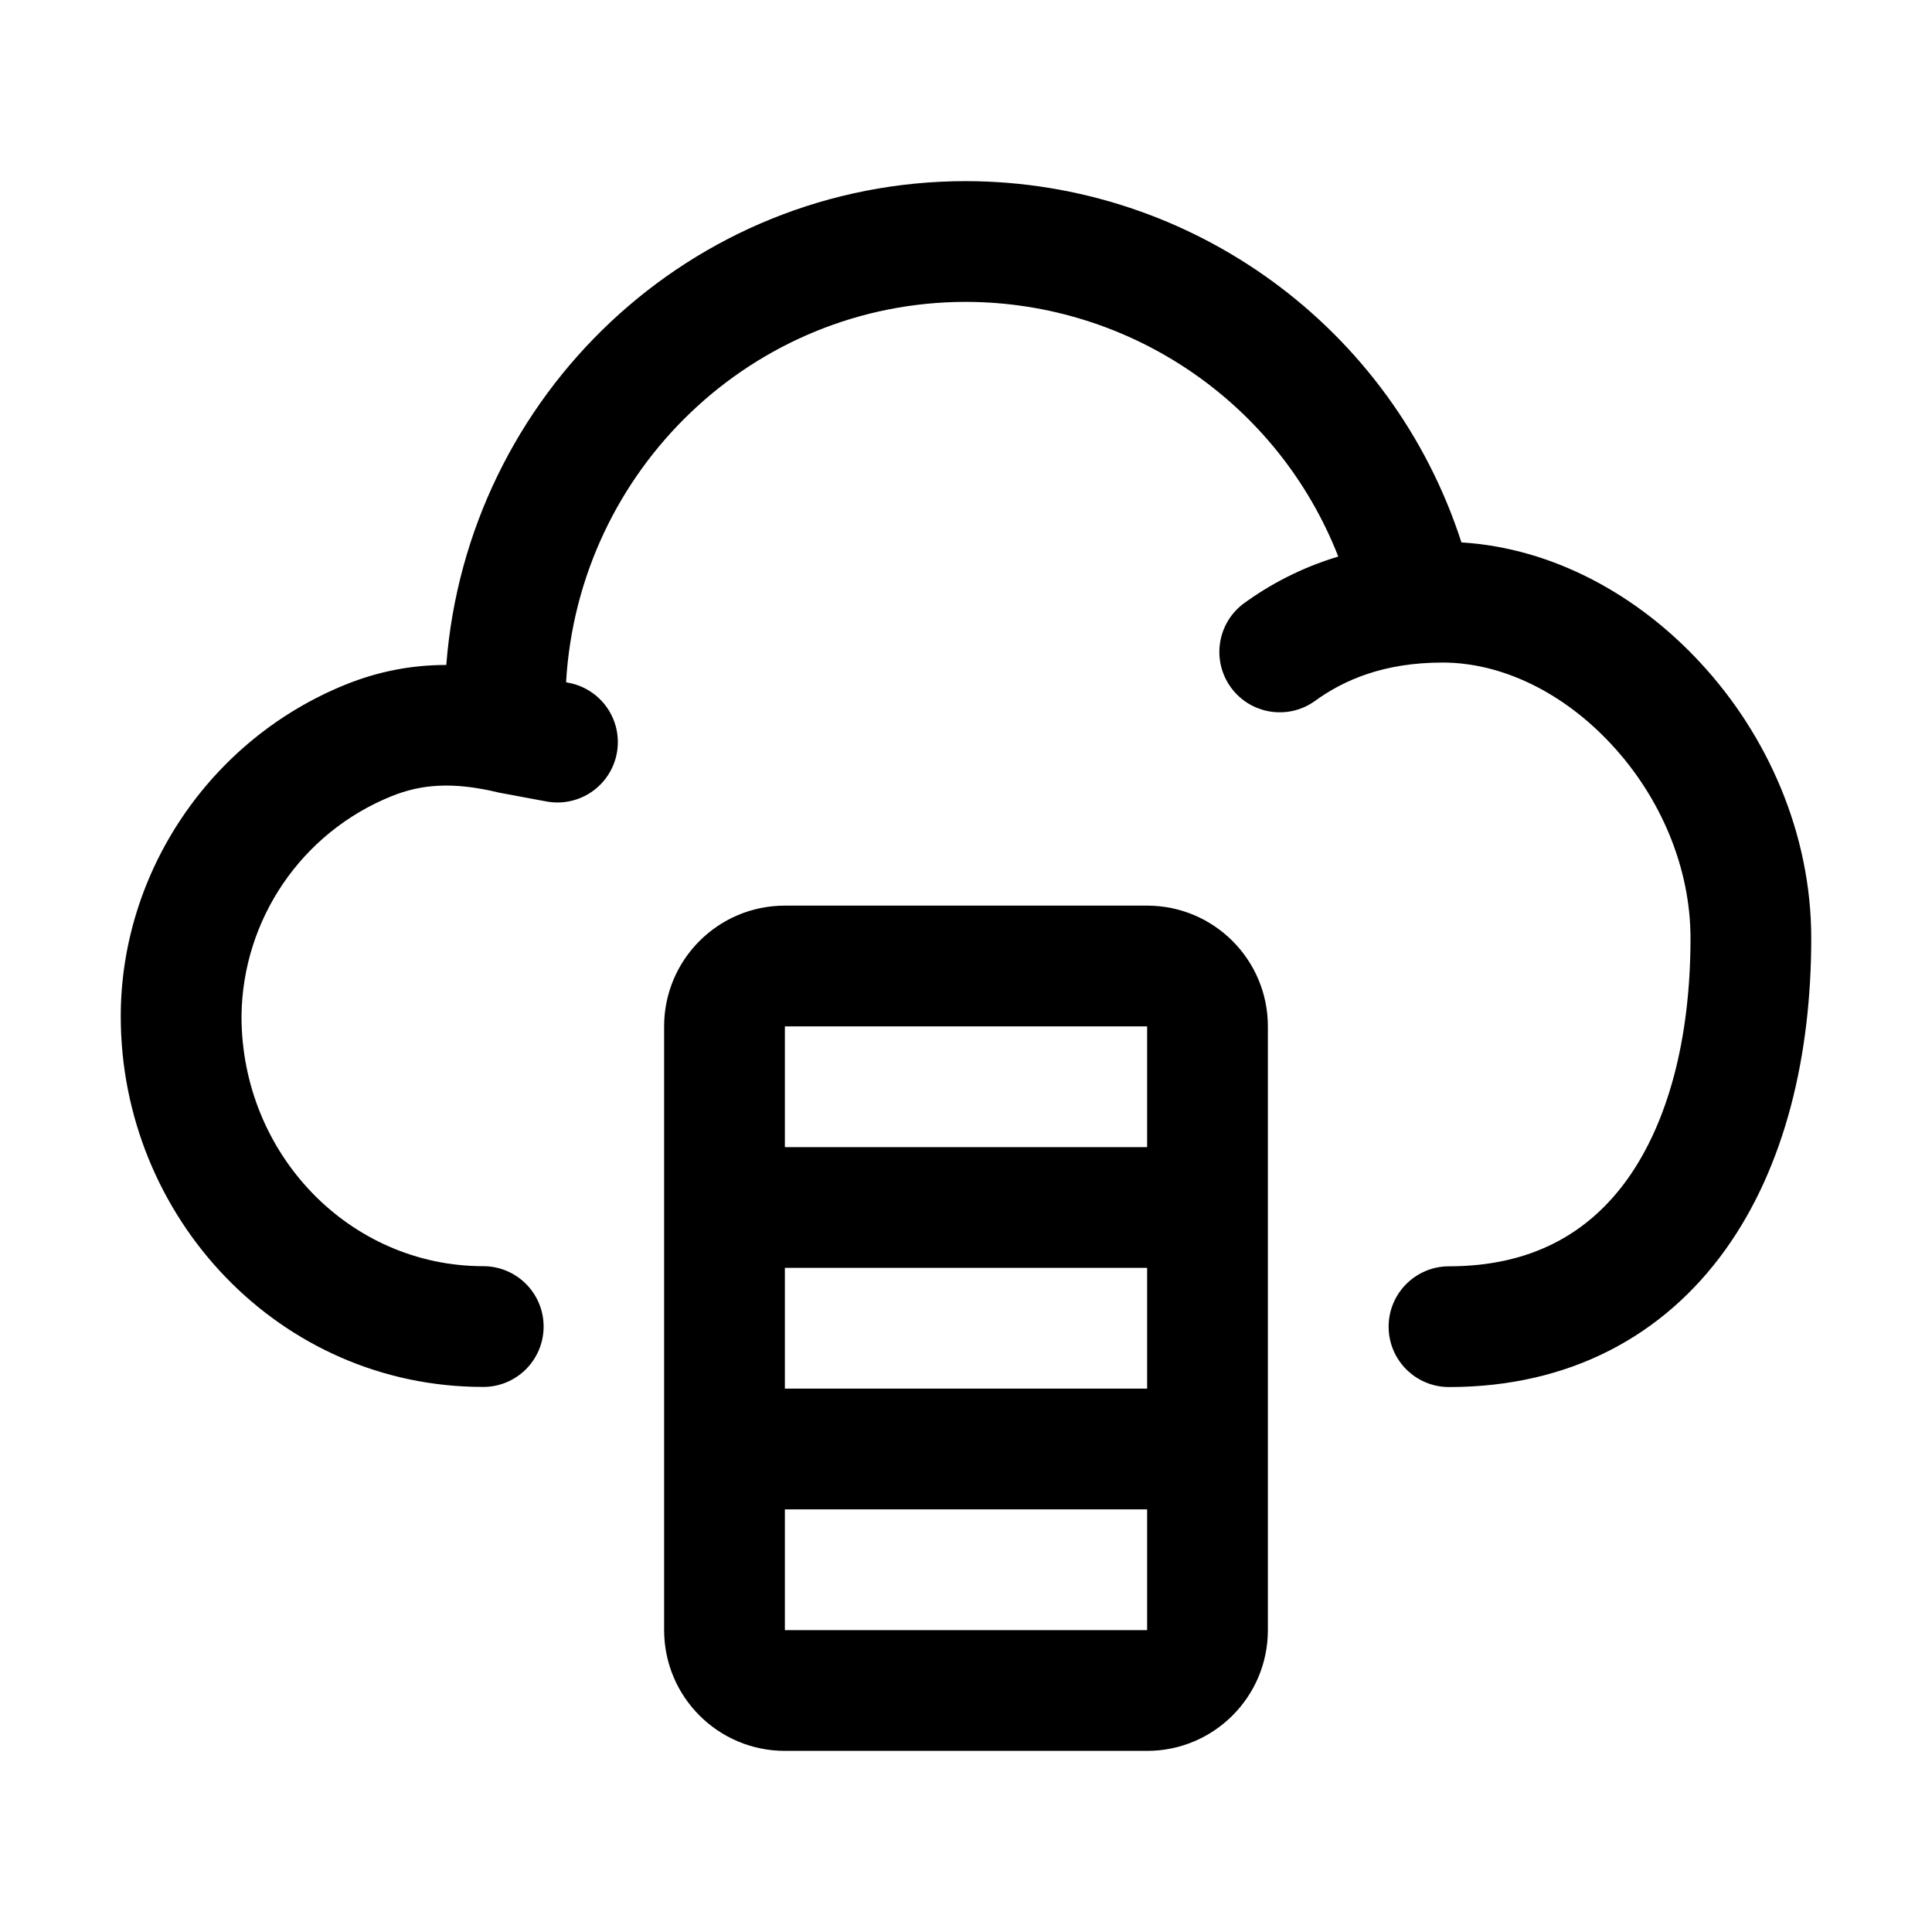
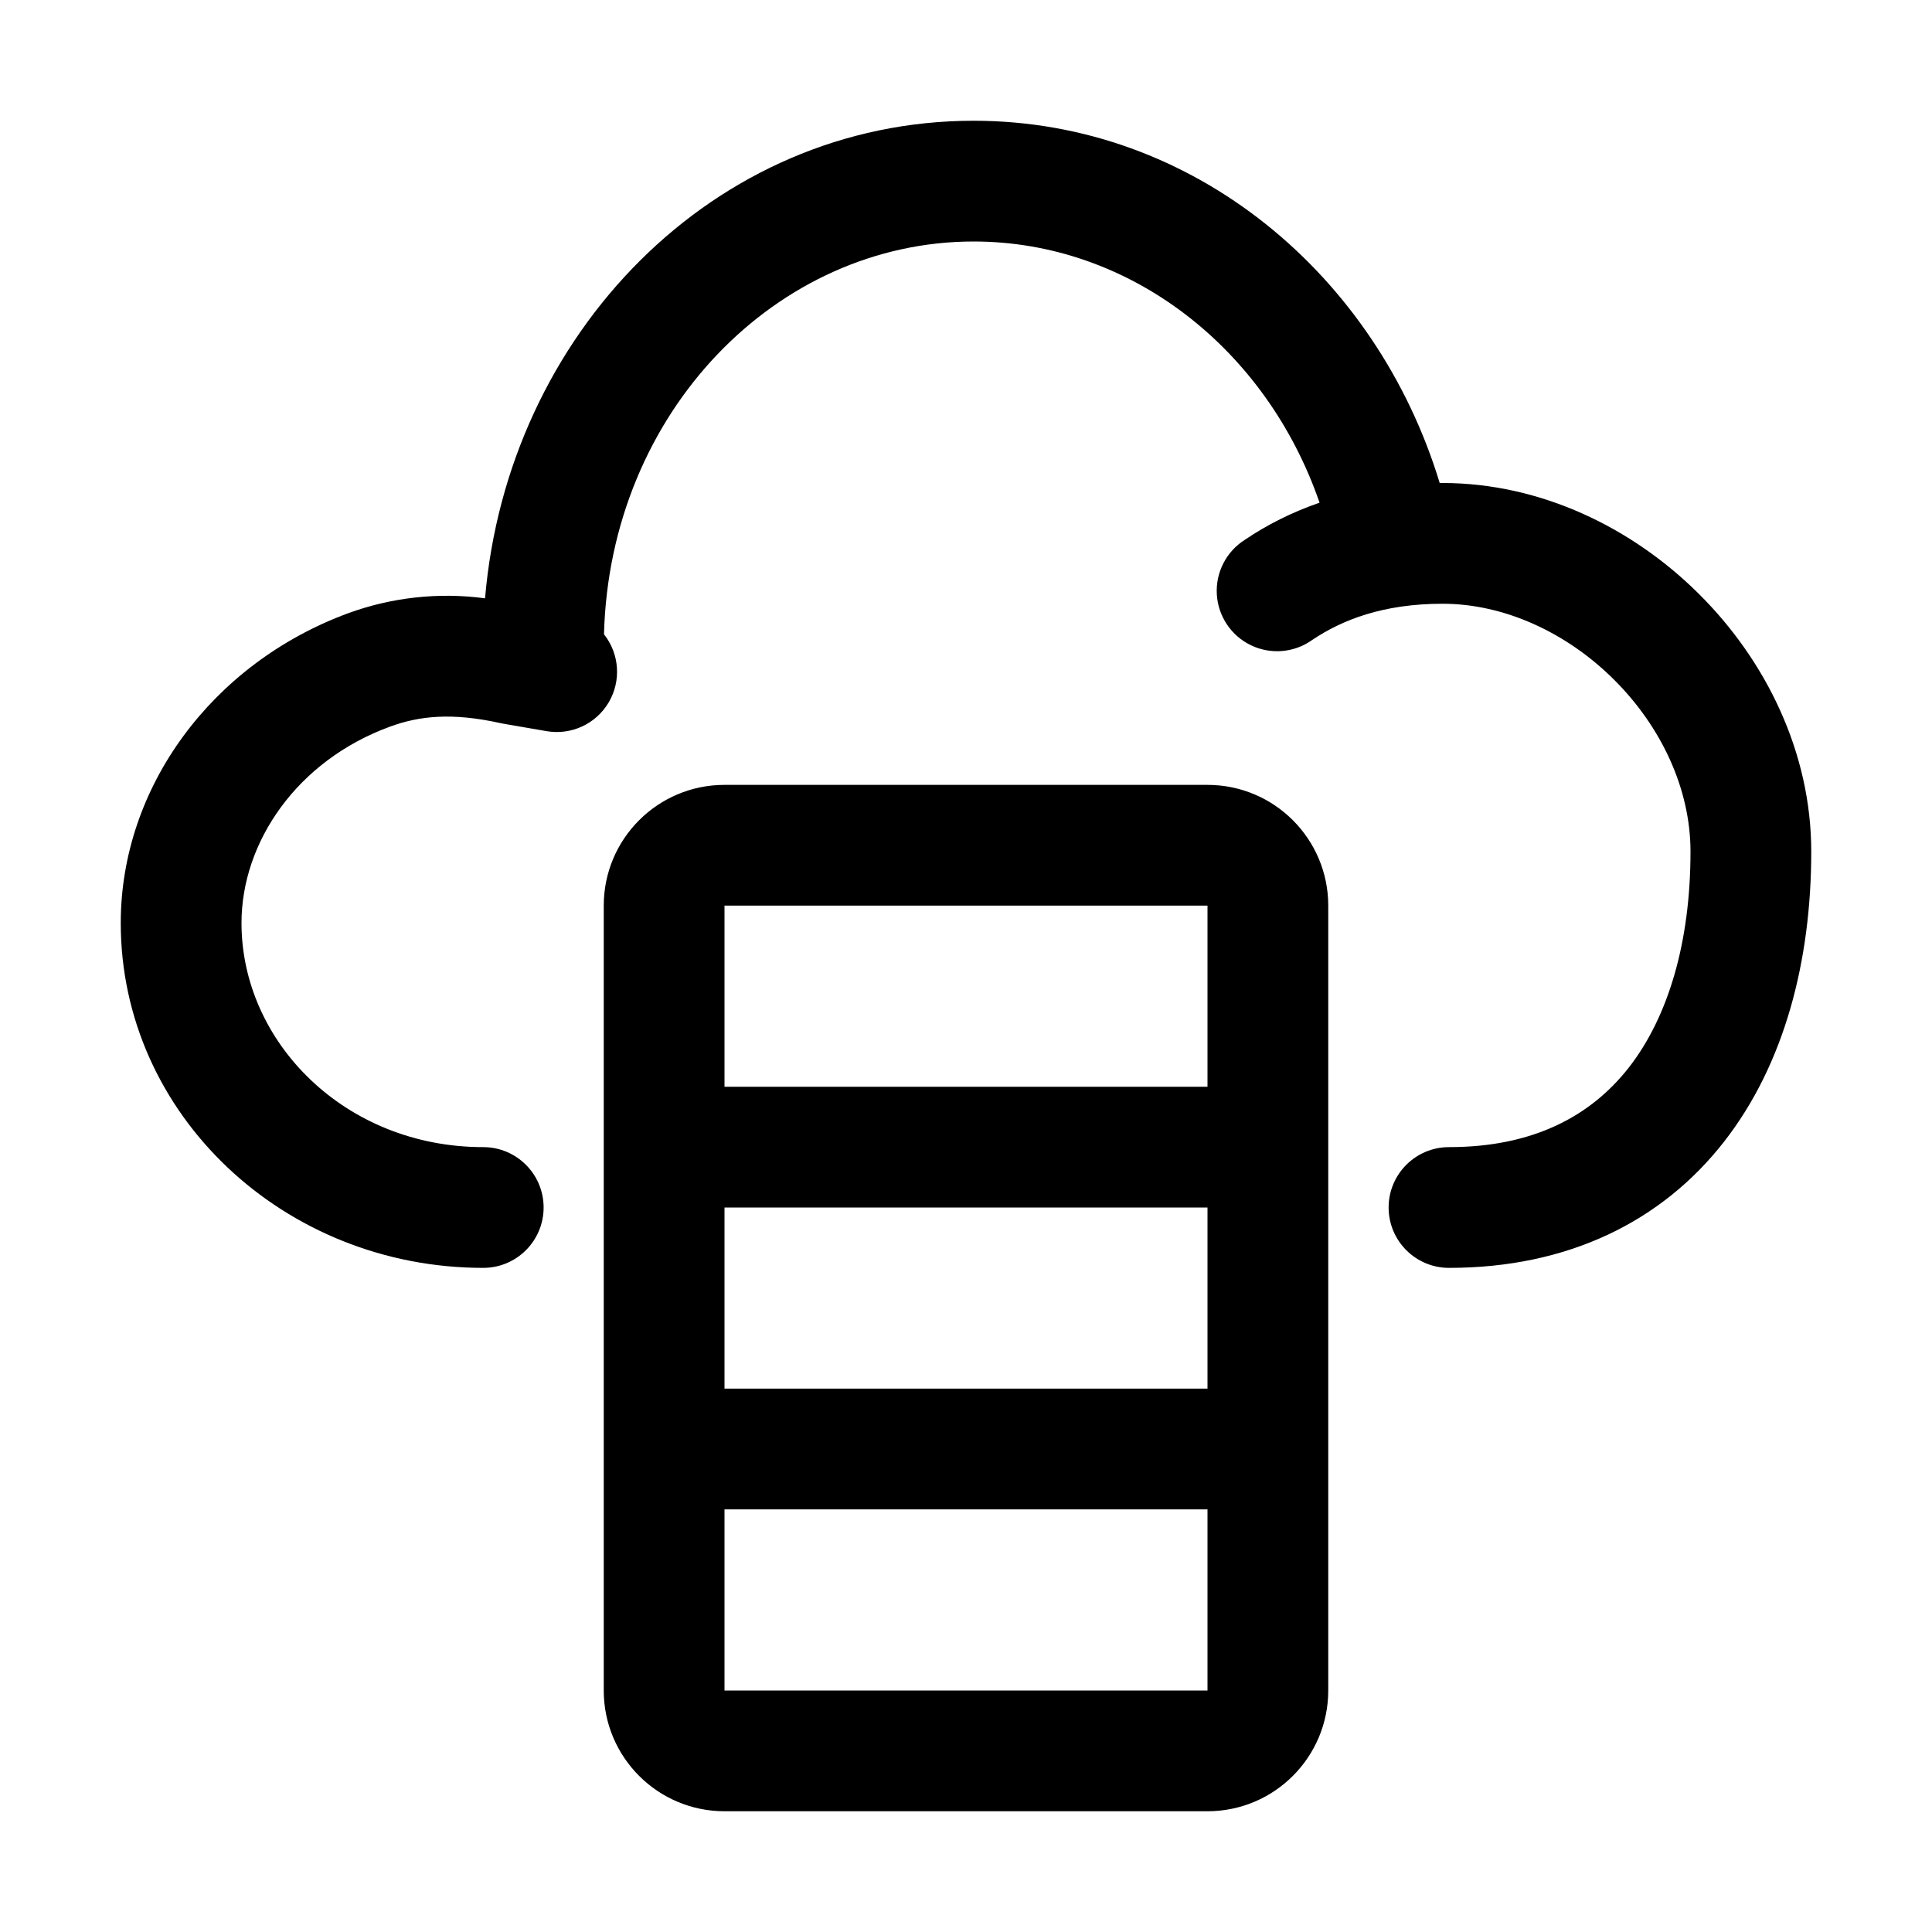
<svg xmlns="http://www.w3.org/2000/svg" width="16" height="16" fill="currentColor" viewBox="0 0 16 16">
-   <path fill-rule="evenodd" d="M8 2.5c-1.763 0-3.21 1.39-3.312 3.15l.013.003a.5.5 0 1 1-.183.983l-.36-.067a.501.501 0 0 1-.026-.005c-.391-.095-.652-.066-.89.03l.47-.425-.47.425A1.986 1.986 0 0 0 2 8.416c0 1.145.897 2.07 2.002 2.07a.5.5 0 1 1 0 1C2.312 11.487 1 10.08 1 8.417c0-1.182.73-2.292 1.868-2.75.265-.106.537-.16.828-.16C3.869 3.267 5.726 1.5 8 1.5a4.32 4.32 0 0 1 4.103 2.992c.767.047 1.47.444 1.982 1 .55.594.915 1.408.915 2.278 0 .97-.216 1.888-.71 2.578-.509.71-1.286 1.139-2.29 1.139a.5.5 0 0 1 0-1c.685 0 1.158-.276 1.477-.721.334-.467.523-1.157.523-1.996 0-.591-.252-1.17-.65-1.6-.4-.434-.911-.683-1.403-.683-.484 0-.817.142-1.064.323a.5.5 0 0 1-.59-.807c.223-.164.485-.302.79-.394A3.318 3.318 0 0 0 8 2.5Zm-1.5 5a1 1 0 0 0-1 1v5a1 1 0 0 0 1 1h3a1 1 0 0 0 1-1v-5a1 1 0 0 0-1-1h-3Zm3 4v-1h-3v1h3Zm-3 1h3v1h-3v-1Zm0-3h3v-1h-3v1Z" clip-rule="evenodd" />
+   <path d="M10 6.5a1 1 0 0 1 1 1V14a1 1 0 0 1-1 1H6a1 1 0 0 1-1-1V7.5a1 1 0 0 1 1-1h4ZM6 14h4v-1.5H6V14Zm0-2.5h4V10H6v1.5ZM8.063 1c1.828 0 3.338 1.282 3.86 3h.024c.812 0 1.572.37 2.123.919.552.548.93 1.31.93 2.133 0 .902-.22 1.76-.722 2.403-.515.66-1.291 1.045-2.278 1.045a.5.5 0 0 1 0-1c.702 0 1.177-.26 1.49-.66.324-.416.51-1.033.51-1.788 0-.516-.24-1.032-.634-1.424-.395-.393-.912-.628-1.419-.628-.494 0-.833.134-1.08.3a.5.5 0 1 1-.557-.83c.18-.122.386-.227.618-.307C10.486 2.882 9.354 2 8.063 2 6.435 2 5.05 3.412 5.002 5.253a.499.499 0 0 1-.476.802l-.36-.062a.495.495 0 0 1-.024-.005c-.399-.088-.668-.06-.913.03C2.459 6.3 2 6.975 2 7.644 2 8.63 2.857 9.5 4.002 9.5a.5.5 0 0 1 0 1C2.353 10.5 1 9.23 1 7.644c0-1.127.758-2.15 1.882-2.565a2.384 2.384 0 0 1 1.135-.124C4.202 2.767 5.91 1 8.063 1ZM6 9h4V7.5H6V9Z" />
</svg>
